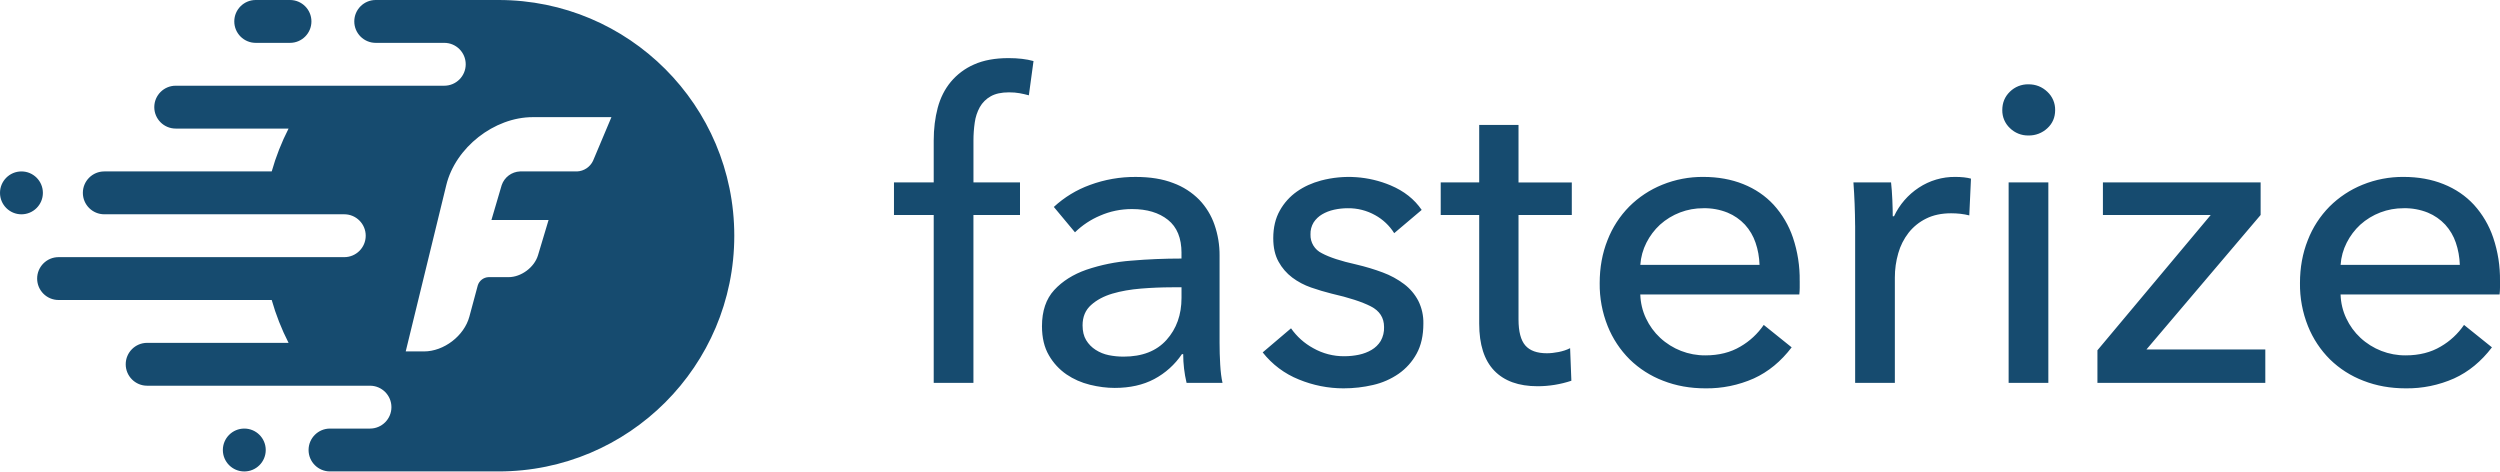
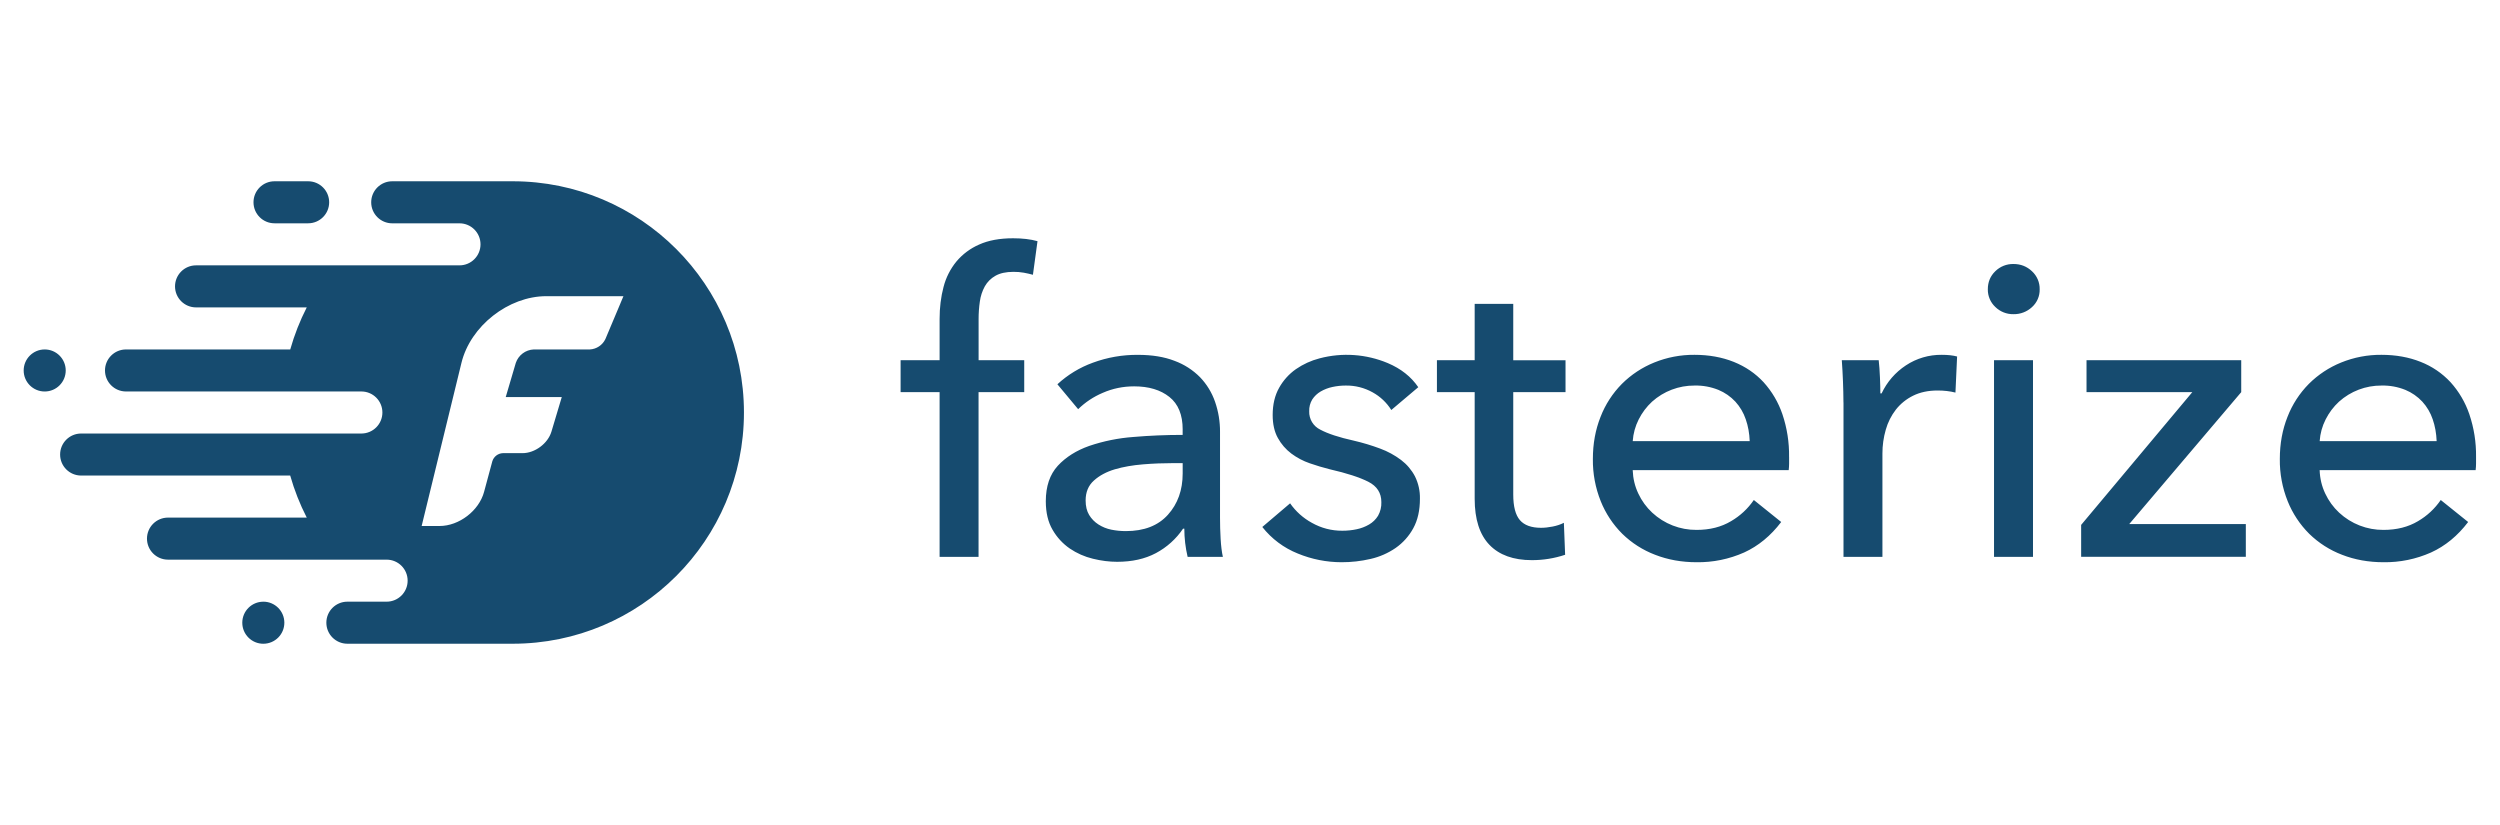
- <svg xmlns="http://www.w3.org/2000/svg" width="875" height="165">
-   <g fill="#164B6F" fill-rule="evenodd">
-     <path d="M51.5 135a7.5 7.5 0 0 1 0-15H101a81.95 81.95 0 0 1-5.9-15H20.5a7.5 7.5 0 1 1 0-15h100a7.5 7.5 0 0 0 0-15h-84a7.5 7.5 0 0 1 0-15h58.6a81.95 81.95 0 0 1 5.9-15H61.5a7.5 7.5 0 0 1 0-15h94a7.5 7.5 0 0 0 0-15h-24a7.5 7.5 0 0 1 0-15h43a82.5 82.5 0 1 1 0 165h-59a7.5 7.5 0 0 1 0-15h14a7.5 7.5 0 0 0 0-15h-78zM82 7.5a7.5 7.5 0 0 0 7.5 7.5h12a7.5 7.5 0 0 0 0-15h-12A7.5 7.5 0 0 0 82 7.5zM7.5 60a7.5 7.5 0 1 0 .01 15.01A7.5 7.5 0 0 0 7.5 60zm78 90a7.5 7.5 0 1 0 .01 15.01A7.5 7.5 0 0 0 85.5 150zm56.5-27l14.2-58.21C159.4 51.65 172.96 41 186.48 41H214l-6.45 15.31A6.52 6.52 0 0 1 202 60h-20a7.09 7.09 0 0 0-6.41 4.8L172 77h20l-3.7 12.34C187.03 93.57 182.42 97 178 97h-7a4.11 4.11 0 0 0-3.78 2.9l-2.94 10.92c-1.81 6.73-8.93 12.18-15.89 12.18H142zM357 75.24H340.7V134H326.8V75.24h-13.91v-11.4h13.91V49.2c0-4.15.47-7.97 1.4-11.47.94-3.5 2.47-6.54 4.6-9.1a22.06 22.06 0 0 1 8.13-6.07c3.3-1.48 7.33-2.22 12.07-2.22 3.35 0 6.26.34 8.73 1.03l-1.63 11.99c-1.09-.3-2.17-.54-3.26-.74-1.08-.2-2.31-.3-3.7-.3-2.66 0-4.8.47-6.43 1.41a9.9 9.9 0 0 0-3.78 3.77 15.5 15.5 0 0 0-1.77 5.4 43.4 43.4 0 0 0-.45 6.3v14.65H357v11.4zm56.53 13.32c0-5.23-1.58-9.1-4.74-11.61-3.16-2.52-7.35-3.78-12.58-3.78-3.94 0-7.67.77-11.17 2.3a28.3 28.3 0 0 0-8.8 5.84l-7.4-8.88a37.36 37.36 0 0 1 12.65-7.7 45.23 45.23 0 0 1 16.05-2.8c5.04 0 9.4.7 13.1 2.14a24.77 24.77 0 0 1 9.1 5.85 23.95 23.95 0 0 1 5.33 8.73 32.23 32.23 0 0 1 1.78 10.8v30.64c0 2.37.07 4.86.22 7.47.15 2.62.42 4.76.81 6.44H415.3a43.8 43.8 0 0 1-1.18-10.06h-.44a26.94 26.94 0 0 1-9.7 8.73c-3.9 2.07-8.5 3.1-13.84 3.1-2.76 0-5.64-.36-8.65-1.1-3.01-.74-5.75-1.95-8.22-3.63a20.48 20.48 0 0 1-6.14-6.66c-1.63-2.76-2.44-6.17-2.44-10.21 0-5.33 1.43-9.55 4.29-12.66 2.86-3.1 6.61-5.47 11.25-7.1a63.52 63.52 0 0 1 15.69-3.18c5.82-.5 11.69-.74 17.6-.74v-1.93zm-3.4 12c-3.46 0-7.04.14-10.74.44s-7.05.88-10.06 1.77c-3 .89-5.5 2.22-7.47 4-1.98 1.77-2.96 4.14-2.96 7.1 0 2.07.42 3.8 1.25 5.18a10.45 10.45 0 0 0 3.33 3.4 13.4 13.4 0 0 0 4.6 1.86c1.67.34 3.4.51 5.17.51 6.51 0 11.52-1.94 15.02-5.84s5.26-8.8 5.26-14.73v-3.7h-3.4zm77.84-18.95a18.19 18.19 0 0 0-6.66-6.3 19.1 19.1 0 0 0-9.62-2.43c-1.58 0-3.16.17-4.73.51-1.58.35-2.99.9-4.22 1.63a9 9 0 0 0-2.96 2.81 7.56 7.56 0 0 0-1.11 4.22 7.02 7.02 0 0 0 4 6.59c2.66 1.43 6.65 2.74 11.98 3.92 3.36.79 6.46 1.73 9.33 2.81a29.2 29.2 0 0 1 7.47 4.07 17.55 17.55 0 0 1 4.96 5.85 17.05 17.05 0 0 1 1.77 7.99c0 4.14-.79 7.65-2.36 10.5a20.55 20.55 0 0 1-6.3 7.04 25.79 25.79 0 0 1-8.95 3.92c-3.35.79-6.8 1.18-10.36 1.18a41 41 0 0 1-15.61-3.1 30.56 30.56 0 0 1-12.66-9.48l9.92-8.43a22.71 22.71 0 0 0 7.77 6.95 21.67 21.67 0 0 0 10.88 2.82c1.77 0 3.48-.18 5.1-.52 1.63-.35 3.11-.91 4.44-1.7a9.14 9.14 0 0 0 3.19-3.11 9.18 9.18 0 0 0 1.18-4.89c0-3.25-1.55-5.67-4.66-7.25-3.11-1.58-7.67-3.06-13.7-4.44-2.36-.59-4.75-1.3-7.17-2.14-2.42-.84-4.61-2-6.59-3.48a17.42 17.42 0 0 1-4.8-5.55c-1.24-2.22-1.86-4.96-1.86-8.22 0-3.75.77-6.98 2.3-9.69a19.98 19.98 0 0 1 6-6.66c2.46-1.73 5.27-3 8.43-3.85a37.89 37.89 0 0 1 24.34 1.7c4.7 1.98 8.32 4.84 10.88 8.59l-9.62 8.14zm62.16-6.37h-18.65v36.56c0 4.24.8 7.28 2.37 9.1 1.58 1.83 4.1 2.74 7.55 2.74 1.28 0 2.66-.15 4.14-.44 1.48-.3 2.82-.74 4-1.34l.44 11.4a37.32 37.32 0 0 1-11.84 1.92c-6.6 0-11.66-1.82-15.17-5.47-3.5-3.65-5.25-9.13-5.25-16.43V75.24h-13.47v-11.4h13.47V43.73h13.76v20.13h18.65v11.4zm79.77 23.1v2.36c0 .79-.05 1.58-.14 2.37H574.1c.1 2.96.76 5.75 2 8.36a22 22 0 0 0 4.95 6.8 23 23 0 0 0 15.84 6.15c4.74 0 8.83-1.04 12.28-3.1a25.07 25.07 0 0 0 8.14-7.56l9.77 7.85c-3.75 4.93-8.16 8.56-13.24 10.88a40.35 40.35 0 0 1-16.95 3.47c-5.33 0-10.26-.88-14.8-2.66a34.2 34.2 0 0 1-11.7-7.47 34.64 34.64 0 0 1-7.69-11.62 39.18 39.18 0 0 1-2.81-15.1c0-5.42.91-10.43 2.74-15.02a34.38 34.38 0 0 1 7.62-11.77 34.9 34.9 0 0 1 11.54-7.62 37.38 37.38 0 0 1 14.36-2.74c5.13 0 9.8.84 13.99 2.52 4.19 1.68 7.74 4.1 10.65 7.25a32.67 32.67 0 0 1 6.74 11.47 45.54 45.54 0 0 1 2.36 15.17zm-14.06-5.63c-.1-2.76-.56-5.35-1.4-7.77a17.84 17.84 0 0 0-3.7-6.3 17.4 17.4 0 0 0-6.07-4.21 21.48 21.48 0 0 0-8.51-1.55 22.5 22.5 0 0 0-15.17 5.77 22.22 22.22 0 0 0-4.74 6.29c-1.23 2.42-1.94 5-2.14 7.77h41.73zm33.45-13.77a226.37 226.37 0 0 0-.59-15.1h13.17c.2 1.78.35 3.83.45 6.15.1 2.32.14 4.22.14 5.7h.45a24.28 24.28 0 0 1 8.66-10 22.67 22.67 0 0 1 12.8-3.77c2.17 0 4 .2 5.47.6l-.59 12.87c-1.97-.5-4.1-.74-6.36-.74-3.36 0-6.27.62-8.73 1.85a17.83 17.83 0 0 0-6.15 4.96 20.96 20.96 0 0 0-3.62 7.18 30.31 30.31 0 0 0-1.19 8.5V134h-13.9V78.94zM716.93 134h-13.91V63.85h13.9V134zm2.37-95.46c0 2.57-.92 4.69-2.74 6.36a9.4 9.4 0 0 1-6.59 2.52 8.99 8.99 0 0 1-6.51-2.59 8.44 8.44 0 0 1-2.66-6.29c0-2.57.88-4.71 2.66-6.44a8.99 8.99 0 0 1 6.51-2.59c2.57 0 4.76.87 6.59 2.6a8.5 8.5 0 0 1 2.74 6.43zm71.92 36.7l-39.96 47.07h41.6V134H734.1v-11.4l39.66-47.36h-37.74v-11.4h55.2v11.4zM875 98.34v2.36c0 .79-.05 1.58-.15 2.37H819.2c.1 2.96.76 5.75 2 8.36a22 22 0 0 0 4.95 6.8 23 23 0 0 0 15.84 6.15c4.73 0 8.83-1.04 12.28-3.1a25.07 25.07 0 0 0 8.14-7.56l9.77 7.85c-3.75 4.93-8.16 8.56-13.25 10.88a40.35 40.35 0 0 1-16.94 3.47c-5.33 0-10.26-.88-14.8-2.66a34.2 34.2 0 0 1-11.7-7.47 34.64 34.64 0 0 1-7.69-11.62 39.18 39.18 0 0 1-2.81-15.1c0-5.42.91-10.43 2.74-15.02a34.38 34.38 0 0 1 7.62-11.77 34.9 34.9 0 0 1 11.54-7.62 37.38 37.38 0 0 1 14.36-2.74c5.13 0 9.8.84 13.98 2.52 4.2 1.68 7.75 4.1 10.66 7.25a32.67 32.67 0 0 1 6.73 11.47A45.54 45.54 0 0 1 875 98.33zm-14.06-5.63c-.1-2.76-.57-5.35-1.4-7.77a17.84 17.84 0 0 0-3.7-6.3 17.4 17.4 0 0 0-6.07-4.21 21.48 21.48 0 0 0-8.51-1.55 22.5 22.5 0 0 0-15.17 5.77 22.22 22.22 0 0 0-4.74 6.29c-1.23 2.42-1.95 5-2.14 7.77h41.73z" />
-   </g>
+ <svg xmlns="http://www.w3.org/2000/svg" viewBox="0 0 1000 330">
+   <path fill="#164B6F" fill-rule="evenodd" d="M67.2 223.86a8.4 8.4 0 0 1 0-16.82h55.5a91.87 91.87 0 0 1-6.62-16.82H32.45a8.4 8.4 0 1 1 0-16.81h112.1a8.4 8.4 0 0 0 0-16.82H50.4a8.4 8.4 0 0 1 0-16.81h65.7a91.87 91.87 0 0 1 6.6-16.82H78.42a8.4 8.4 0 0 1 0-16.82H183.8a8.4 8.4 0 0 0 0-16.81h-26.91a8.4 8.4 0 0 1 0-16.82h48.2a92.49 92.49 0 1 1 0 184.98h-66.14a8.4 8.4 0 0 1 0-16.82h15.7a8.4 8.4 0 0 0 0-16.81H67.2zm34.2-142.94a8.4 8.4 0 0 0 8.4 8.4h13.46a8.4 8.4 0 0 0 0-16.81H109.8a8.4 8.4 0 0 0-8.4 8.4zm-83.53 58.86a8.41 8.41 0 1 0 .02 16.82 8.41 8.41 0 0 0-.02-16.82zm87.45 100.9a8.41 8.41 0 1 0 .01 16.82 8.41 8.41 0 0 0-.01-16.83zm63.34-30.28l15.92-65.25c3.59-14.74 18.79-26.68 33.95-26.68h30.85l-7.23 17.17a7.31 7.31 0 0 1-6.22 4.14H213.5a7.95 7.95 0 0 0-7.18 5.38l-4.03 13.67h22.42l-4.14 13.84c-1.43 4.74-6.6 8.59-11.55 8.59h-7.85a4.6 4.6 0 0 0-4.24 3.25l-3.3 12.24c-2.02 7.54-10 13.65-17.8 13.65h-7.17zm241.03-53.54h-18.27v65.88h-15.58v-65.88h-15.6v-12.78h15.6v-16.41c0-4.65.52-8.94 1.57-12.86a26.44 26.44 0 0 1 5.15-10.2 24.73 24.73 0 0 1 9.12-6.8c3.7-1.67 8.22-2.5 13.53-2.5 3.76 0 7.02.38 9.79 1.16l-1.83 13.44c-1.22-.34-2.43-.6-3.65-.83a22.92 22.92 0 0 0-4.15-.34c-2.98 0-5.38.53-7.21 1.58a11.1 11.1 0 0 0-4.24 4.23 17.38 17.38 0 0 0-1.98 6.05 48.66 48.66 0 0 0-.5 7.07v16.42h18.25v12.78zm63.38 14.93c0-5.86-1.77-10.2-5.31-13.01-3.55-2.83-8.24-4.24-14.1-4.24-4.42 0-8.6.86-12.53 2.58a31.73 31.73 0 0 0-9.87 6.55l-8.3-9.96a41.88 41.88 0 0 1 14.19-8.63 50.7 50.7 0 0 1 18-3.14c5.64 0 10.53.78 14.68 2.4a27.77 27.77 0 0 1 10.2 6.56 26.85 26.85 0 0 1 5.98 9.78 36.13 36.13 0 0 1 2 12.11v34.35c0 2.66.07 5.45.24 8.38.17 2.93.47 5.33.9 7.22h-14.1a49.1 49.1 0 0 1-1.32-11.28h-.5a30.2 30.2 0 0 1-10.87 9.79c-4.37 2.32-9.53 3.47-15.51 3.47-3.1 0-6.33-.4-9.7-1.23a28.21 28.21 0 0 1-9.22-4.07 22.96 22.96 0 0 1-6.88-7.47c-1.83-3.1-2.73-6.92-2.73-11.45 0-5.97 1.6-10.7 4.8-14.19 3.21-3.47 7.42-6.13 12.62-7.96a71.21 71.21 0 0 1 17.59-3.56c6.52-.56 13.1-.83 19.73-.83v-2.17zm-3.81 13.46c-3.88 0-7.9.15-12.04.49s-7.9.99-11.28 1.98c-3.36 1-6.17 2.5-8.37 4.49-2.22 1.98-3.32 4.64-3.32 7.96 0 2.32.47 4.26 1.4 5.8a11.72 11.72 0 0 0 3.73 3.82 15.02 15.02 0 0 0 5.16 2.08c1.87.38 3.81.57 5.8.57 7.3 0 12.9-2.17 16.83-6.54s5.9-9.87 5.9-16.52v-4.14h-3.81zM556.52 164a20.4 20.4 0 0 0-7.46-7.06 21.41 21.41 0 0 0-10.79-2.72c-1.77 0-3.54.19-5.3.57a16 16 0 0 0-4.73 1.82 10.09 10.09 0 0 0-3.32 3.15 8.48 8.48 0 0 0-1.24 4.74 7.87 7.87 0 0 0 4.48 7.38c2.98 1.6 7.46 3.08 13.43 4.4a84.7 84.7 0 0 1 10.46 3.15 32.74 32.74 0 0 1 8.38 4.56 19.68 19.68 0 0 1 5.56 6.56 19.11 19.11 0 0 1 1.98 8.96c0 4.64-.89 8.57-2.65 11.77a23.04 23.04 0 0 1-7.06 7.9 28.91 28.91 0 0 1-10.03 4.39 50.4 50.4 0 0 1-11.62 1.32 45.96 45.96 0 0 1-17.5-3.48 34.26 34.26 0 0 1-14.19-10.62l11.12-9.46a25.46 25.46 0 0 0 8.71 7.8 24.3 24.3 0 0 0 12.2 3.16c1.98 0 3.9-.2 5.72-.59a16.4 16.4 0 0 0 4.97-1.9 10.25 10.25 0 0 0 3.58-3.49 10.3 10.3 0 0 0 1.32-5.48c0-3.64-1.73-6.36-5.22-8.13-3.49-1.77-8.6-3.43-15.36-4.98a94.1 94.1 0 0 1-8.04-2.4 27.06 27.06 0 0 1-7.39-3.9 19.53 19.53 0 0 1-5.38-6.22c-1.39-2.49-2.08-5.56-2.08-9.21 0-4.2.86-7.83 2.58-10.87a22.4 22.4 0 0 1 6.72-7.46 29.63 29.63 0 0 1 9.45-4.32 42.48 42.48 0 0 1 27.3 1.9c5.26 2.23 9.32 5.43 12.19 9.64L556.52 164zm69.7-7.14H605.3v40.99c0 4.75.9 8.16 2.66 10.2 1.77 2.05 4.6 3.07 8.46 3.07 1.44 0 2.99-.17 4.65-.5 1.65-.33 3.16-.82 4.48-1.5l.5 12.79a41.84 41.84 0 0 1-13.28 2.15c-7.4 0-13.07-2.04-17-6.13-3.93-4.1-5.9-10.24-5.9-18.42v-42.65h-15.1v-12.78h15.1v-22.54h15.43v22.56h20.91v12.78zm89.42 25.9v2.64c0 .89-.06 1.78-.16 2.66h-62.4c.12 3.32.86 6.45 2.25 9.37a24.66 24.66 0 0 0 5.55 7.63 25.79 25.79 0 0 0 17.75 6.9c5.32 0 9.9-1.17 13.77-3.48a28.1 28.1 0 0 0 9.13-8.48l10.95 8.8c-4.2 5.53-9.15 9.6-14.84 12.2a45.24 45.24 0 0 1-19 3.89c-5.98 0-11.5-.99-16.6-2.98a38.34 38.34 0 0 1-13.12-8.38 38.83 38.83 0 0 1-8.62-13.03 43.92 43.92 0 0 1-3.15-16.92c0-6.08 1.02-11.7 3.07-16.84a38.54 38.54 0 0 1 8.55-13.2A39.13 39.13 0 0 1 661.7 145a41.9 41.9 0 0 1 16.1-3.07c5.75 0 10.99.94 15.69 2.82 4.7 1.89 8.67 4.6 11.94 8.13a36.63 36.63 0 0 1 7.55 12.86 51.05 51.05 0 0 1 2.65 17zm-15.76-6.31c-.11-3.1-.63-6-1.57-8.71a20 20 0 0 0-4.15-7.07 19.5 19.5 0 0 0-6.8-4.72 24.08 24.08 0 0 0-9.55-1.73 25.22 25.22 0 0 0-17 6.46 24.91 24.91 0 0 0-5.32 7.06 22.58 22.58 0 0 0-2.4 8.7h46.79zm37.5-15.44a253.78 253.78 0 0 0-.66-16.93h14.76c.23 2 .4 4.3.5 6.9.12 2.6.16 4.73.16 6.39h.5a27.22 27.22 0 0 1 9.72-11.22 25.42 25.42 0 0 1 14.35-4.22c2.43 0 4.48.22 6.13.67l-.66 14.43c-2.21-.56-4.6-.83-7.13-.83-3.77 0-7.03.7-9.79 2.07a19.99 19.99 0 0 0-6.9 5.56 23.5 23.5 0 0 0-4.05 8.05 33.98 33.98 0 0 0-1.34 9.53v41.33H737.4V161zm75.83 61.73h-15.6v-78.65h15.59v78.65zm2.66-107.02a9.26 9.26 0 0 1-3.08 7.13 10.54 10.54 0 0 1-7.38 2.82 10.08 10.08 0 0 1-7.3-2.9 9.46 9.46 0 0 1-2.98-7.05c0-2.88.98-5.28 2.98-7.22a10.08 10.08 0 0 1 7.3-2.9c2.88 0 5.33.97 7.38 2.9a9.53 9.53 0 0 1 3.08 7.22zm80.62 41.14l-44.8 52.77h46.64v13.1h-65.87v-12.77l44.46-53.1h-42.31v-12.78h61.88v12.78zm93.93 25.9v2.64c0 .89-.06 1.78-.17 2.66h-62.39c.11 3.32.85 6.45 2.24 9.37a24.66 24.66 0 0 0 5.55 7.63 25.79 25.79 0 0 0 17.76 6.9c5.3 0 9.9-1.17 13.77-3.48a28.1 28.1 0 0 0 9.12-8.48l10.96 8.8c-4.2 5.53-9.15 9.6-14.86 12.2a45.24 45.24 0 0 1-18.99 3.89c-5.97 0-11.5-.99-16.59-2.98a38.34 38.34 0 0 1-13.12-8.38 38.83 38.83 0 0 1-8.62-13.03 43.92 43.92 0 0 1-3.15-16.92c0-6.08 1.02-11.7 3.07-16.84a38.54 38.54 0 0 1 8.55-13.2 39.13 39.13 0 0 1 12.93-8.54 41.9 41.9 0 0 1 16.1-3.07c5.75 0 10.99.94 15.68 2.82a32.4 32.4 0 0 1 11.95 8.13 36.63 36.63 0 0 1 7.54 12.86 51.05 51.05 0 0 1 2.67 17zm-15.76-6.31c-.12-3.1-.64-6-1.57-8.71a20 20 0 0 0-4.15-7.07 19.5 19.5 0 0 0-6.8-4.72 24.08 24.08 0 0 0-9.55-1.73 25.22 25.22 0 0 0-17 6.46 24.91 24.91 0 0 0-5.32 7.06 22.38 22.38 0 0 0-2.4 8.7h46.79z" />
</svg>
